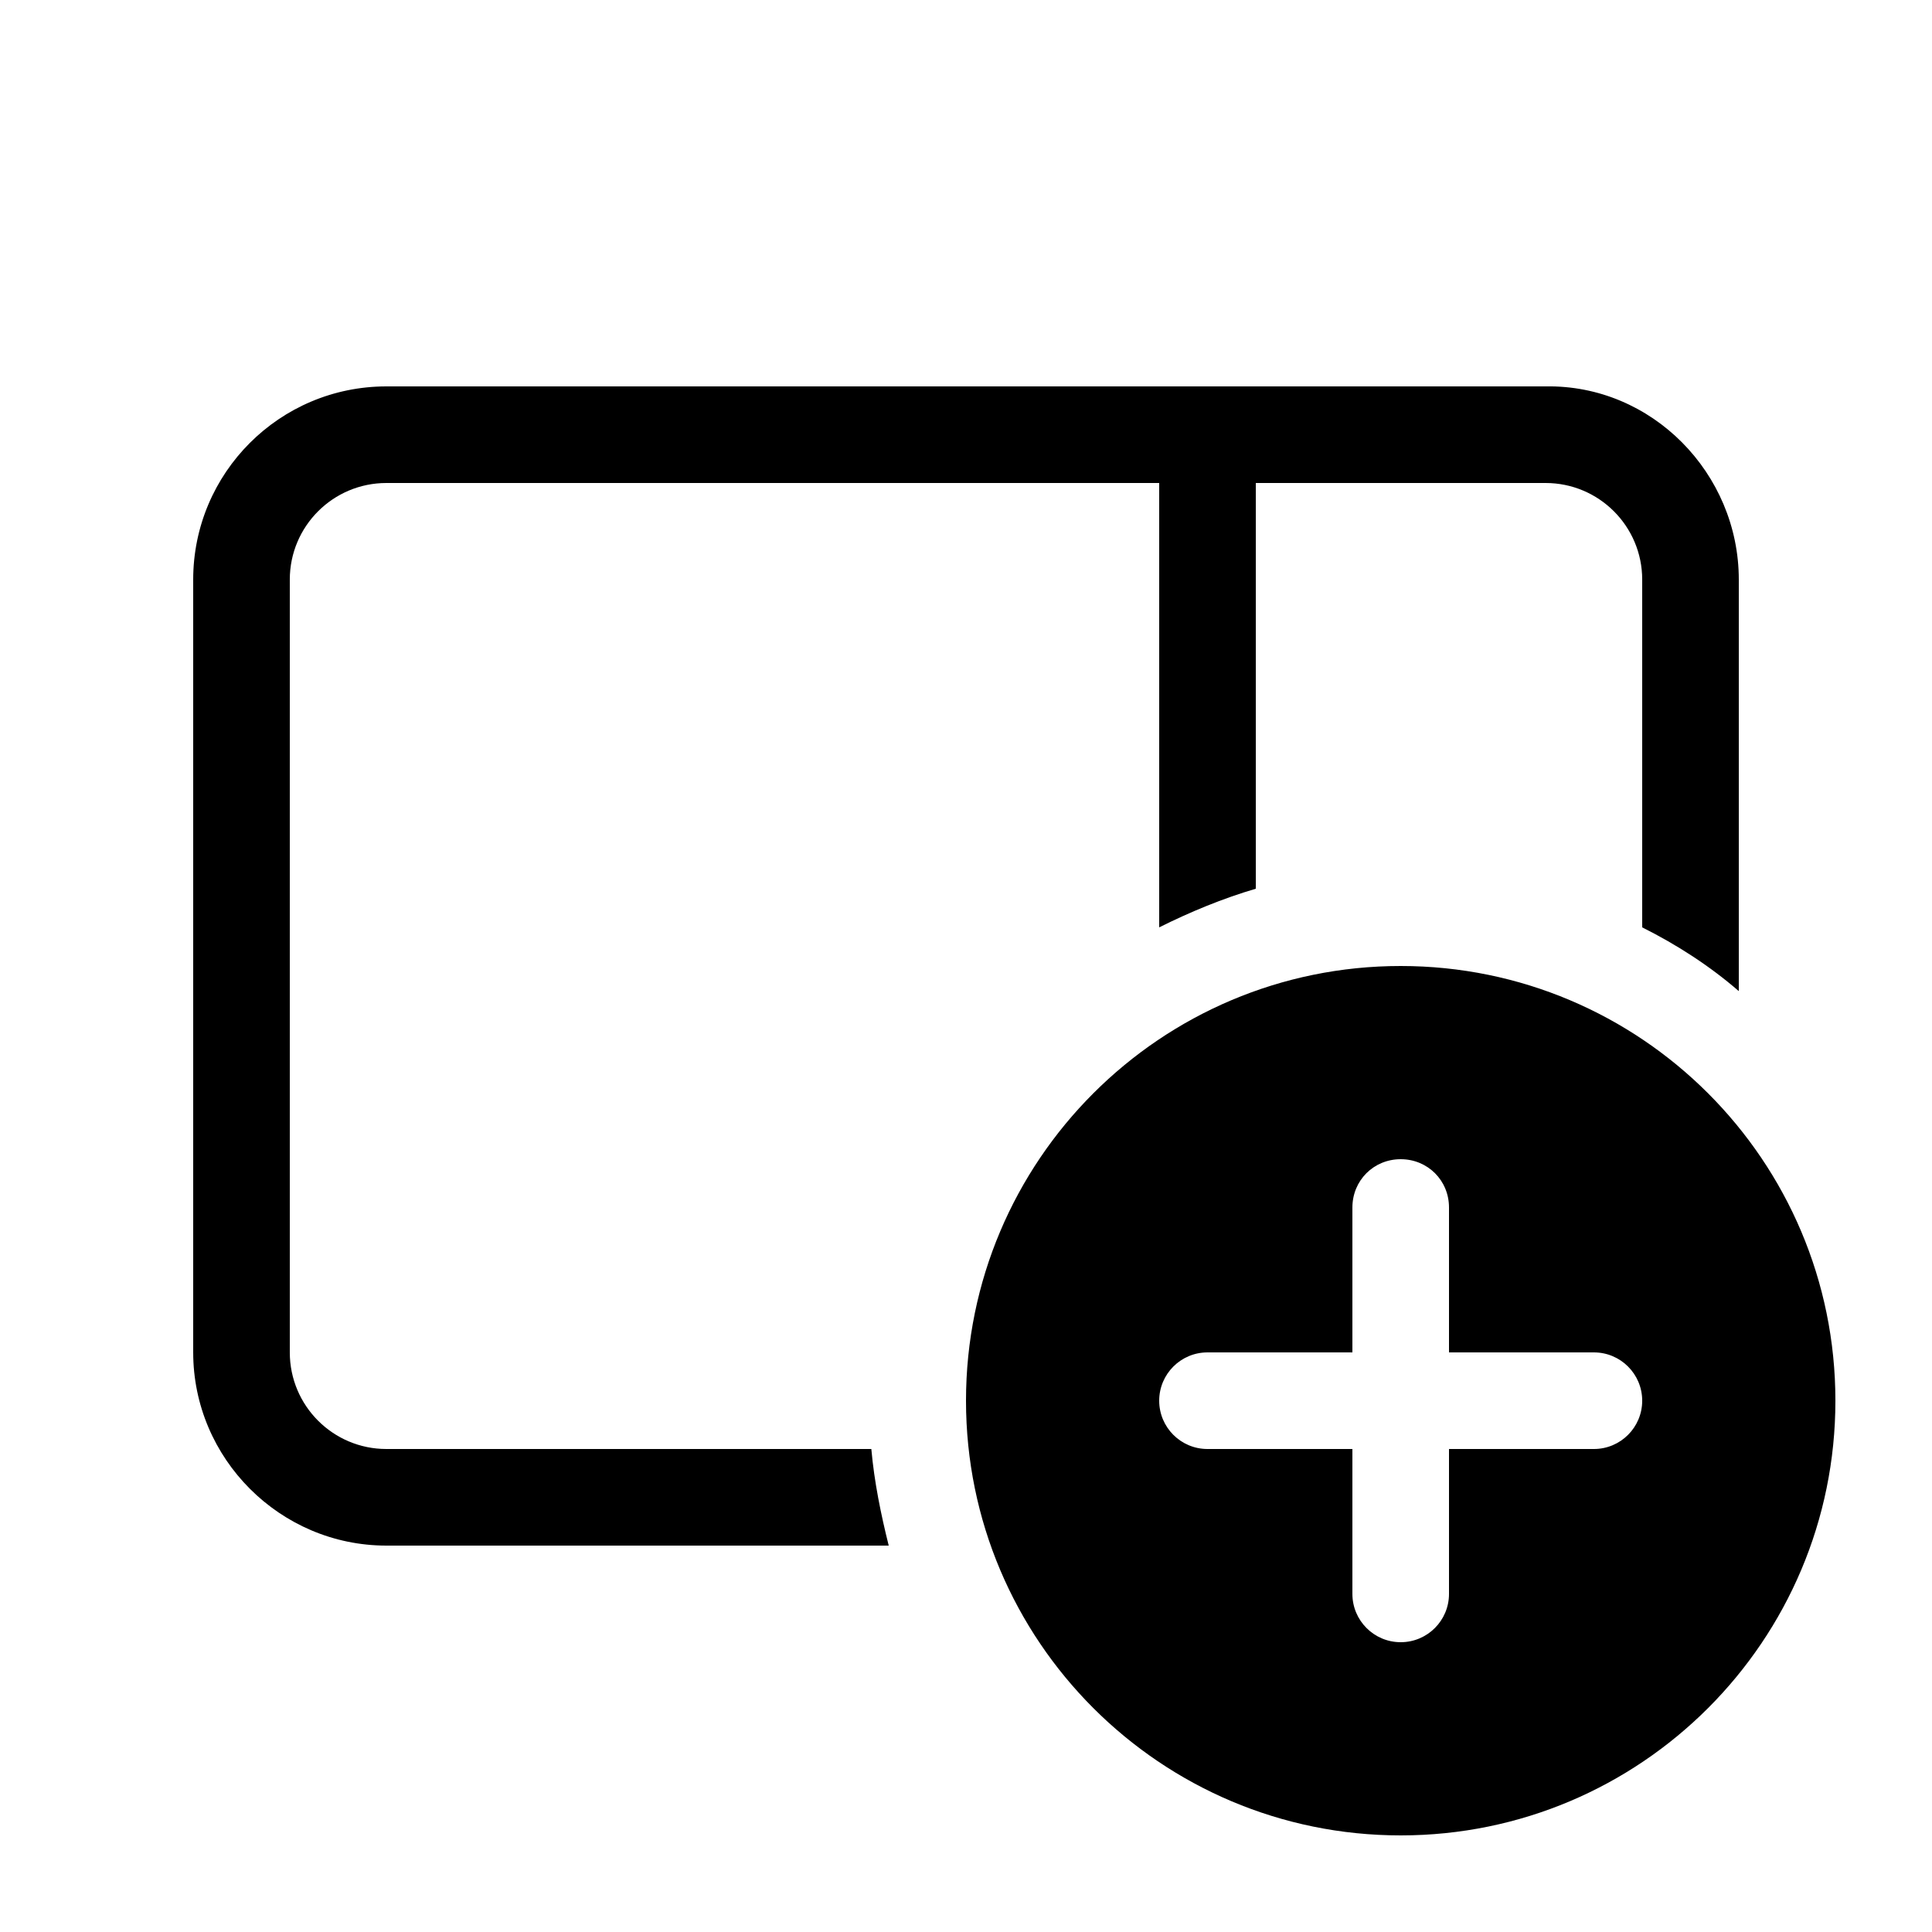
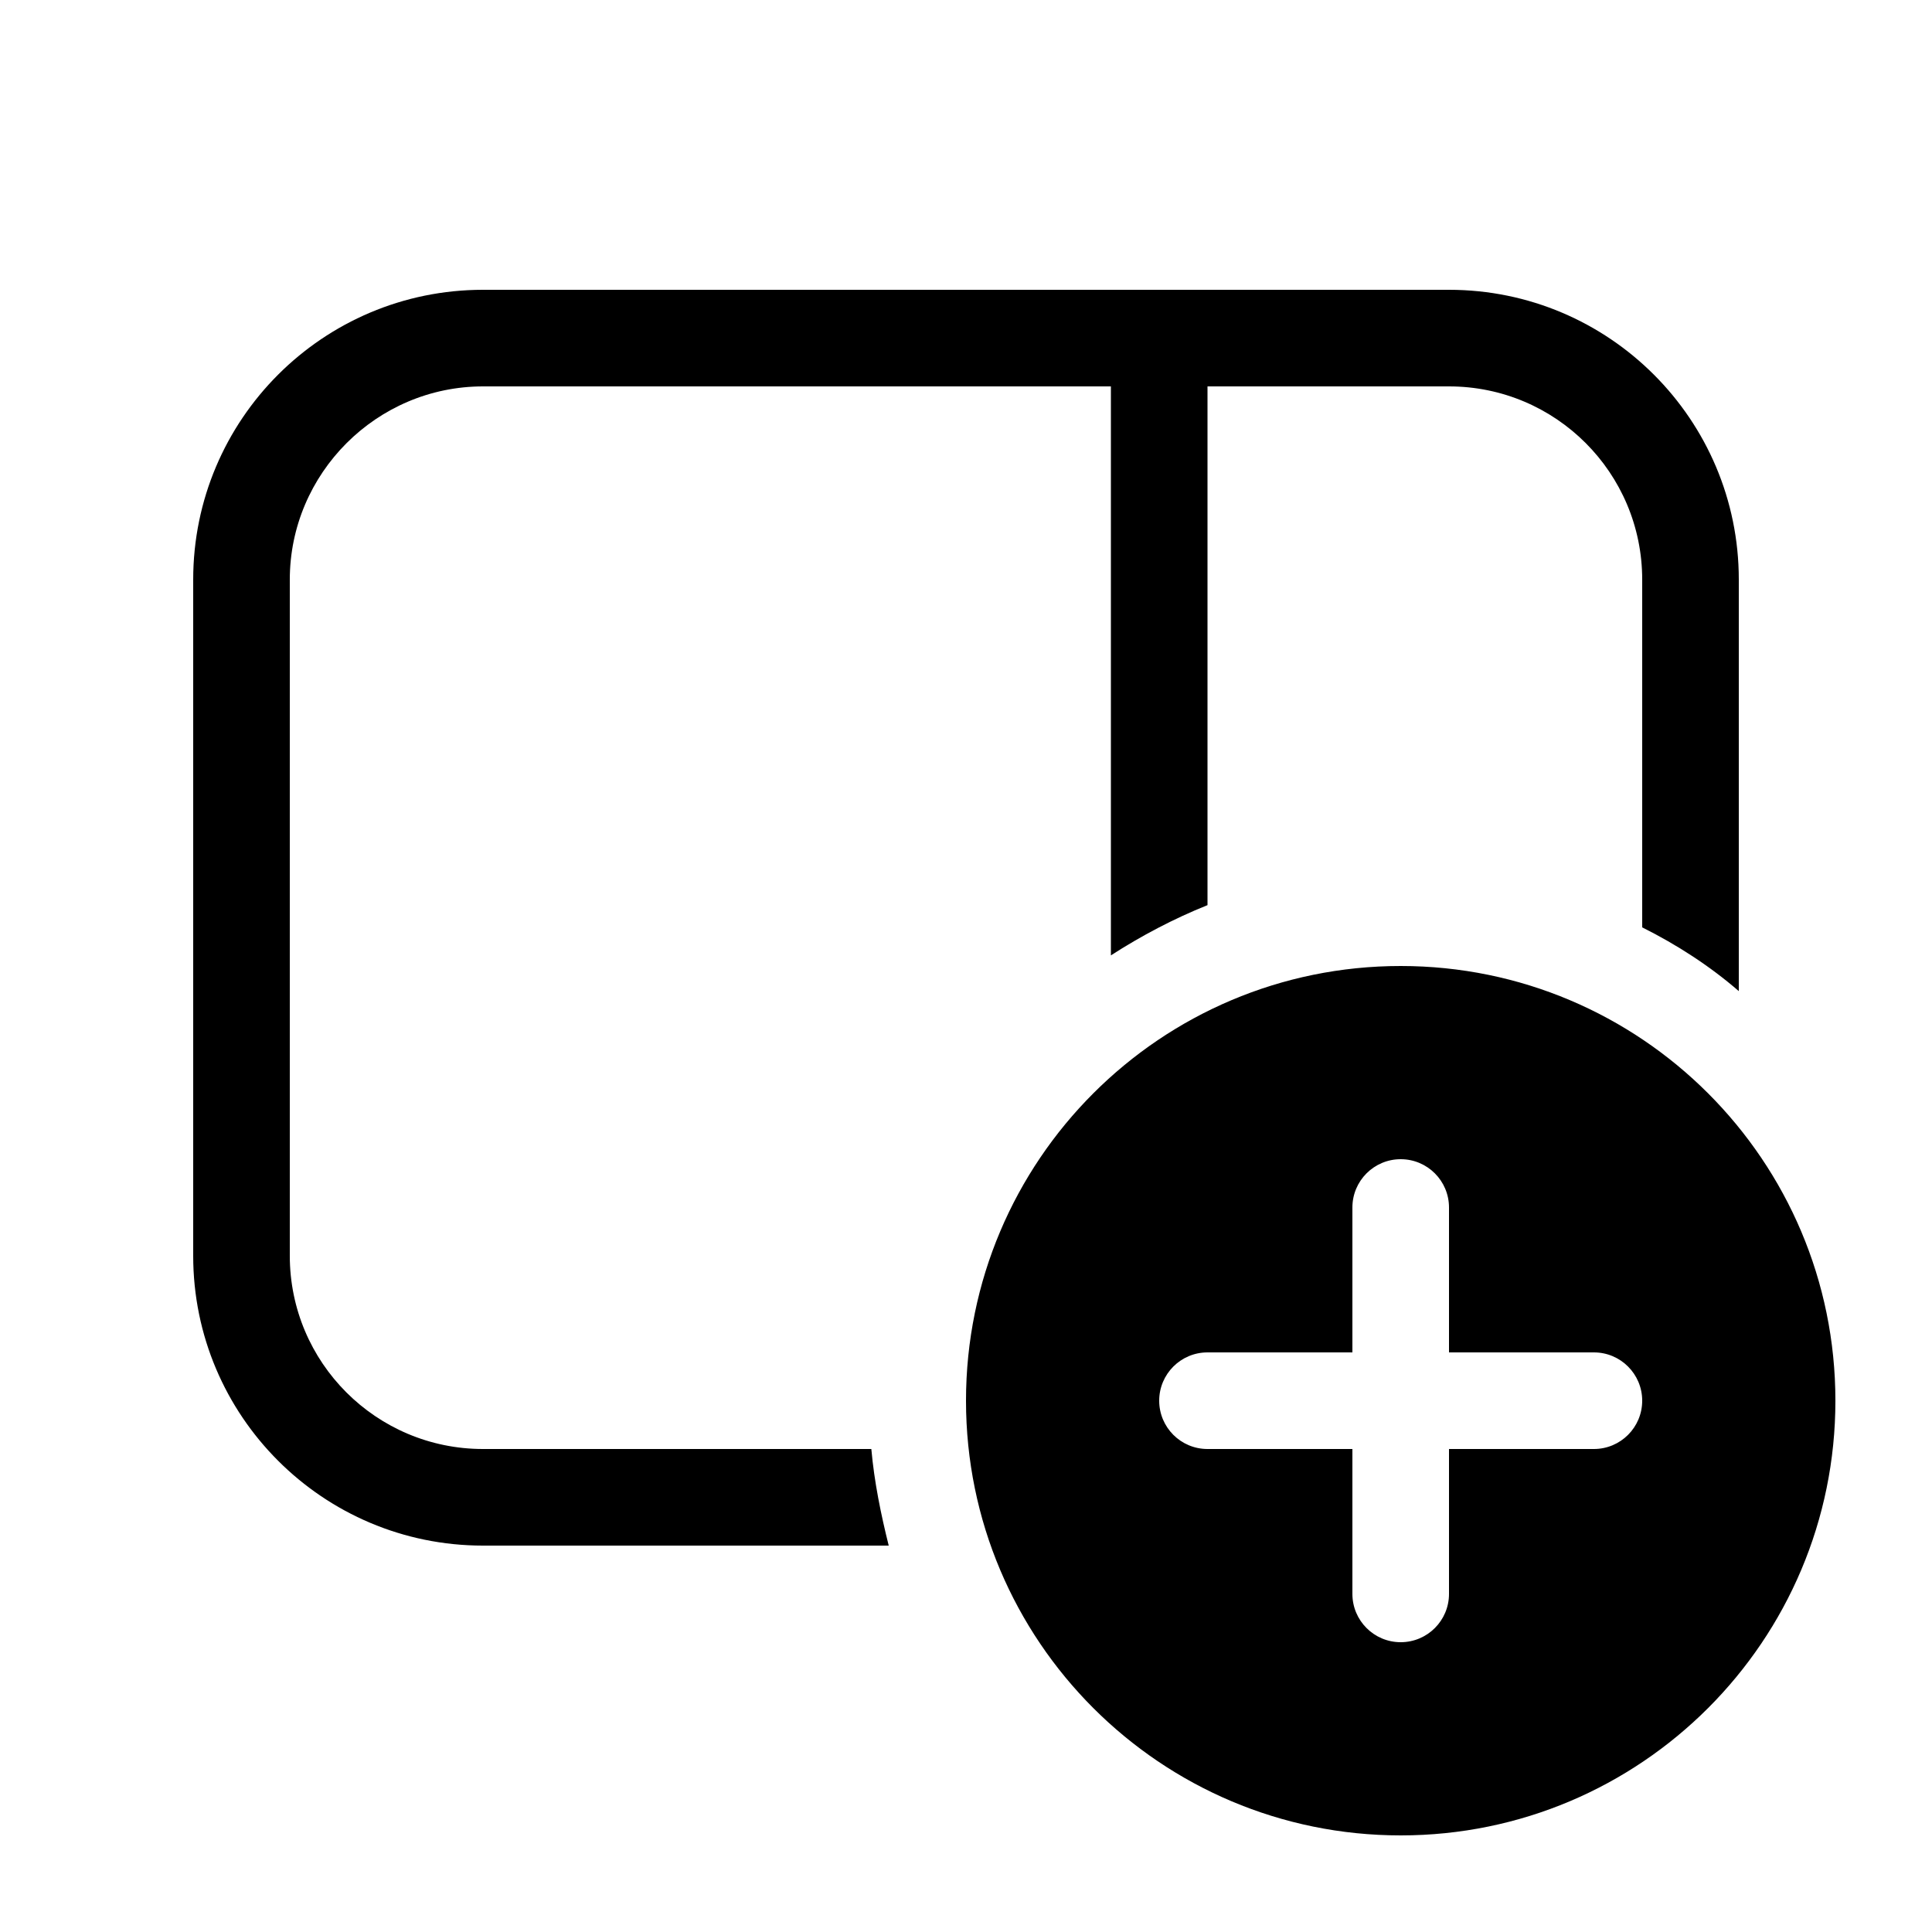
<svg xmlns="http://www.w3.org/2000/svg" width="20" height="20" viewBox="0 0 20 20">
-   <path d="M18 6c0-1.1-.9-2.02-2-2H4a2 2 0 00-2 2v8c0 1.1.9 2 2 2h5.2c-.08-.32-.15-.66-.18-1H4a1 1 0 01-1-1V6a1 1 0 011-1h8v4.6c.32-.16.66-.3 1-.4V5h3a1 1 0 011 1v3.6c.36.18.7.4 1 .66V6zm-3.5 13a4.5 4.5 0 100-9 4.5 4.5 0 000 9zm0-7c.28 0 .5.22.5.5V14h1.5a.5.5 0 010 1H15v1.5a.5.5 0 01-1 0V15h-1.5a.5.5 0 010-1H14v-1.5c0-.28.22-.5.5-.5z" />
+   <path d="M18 6a3 3 0 00-3-3H5a3 3 0 00-3 3v7a3 3 0 003 3h4.2c-.08-.32-.15-.66-.18-1H5a2 2 0 01-2-2V6c0-1.1.9-2 2-2h6.5v5.89c.31-.2.65-.38 1-.52V4H15a2 2 0 012 2v3.6c.36.18.7.4 1 .66V6zm1 8.5a4.5 4.5 0 11-9 0 4.5 4.5 0 019 0zm-4-2a.5.5 0 00-1 0V14h-1.5a.5.5 0 000 1H14v1.5a.5.5 0 001 0V15h1.5a.5.5 0 000-1H15v-1.5z" />
</svg>
